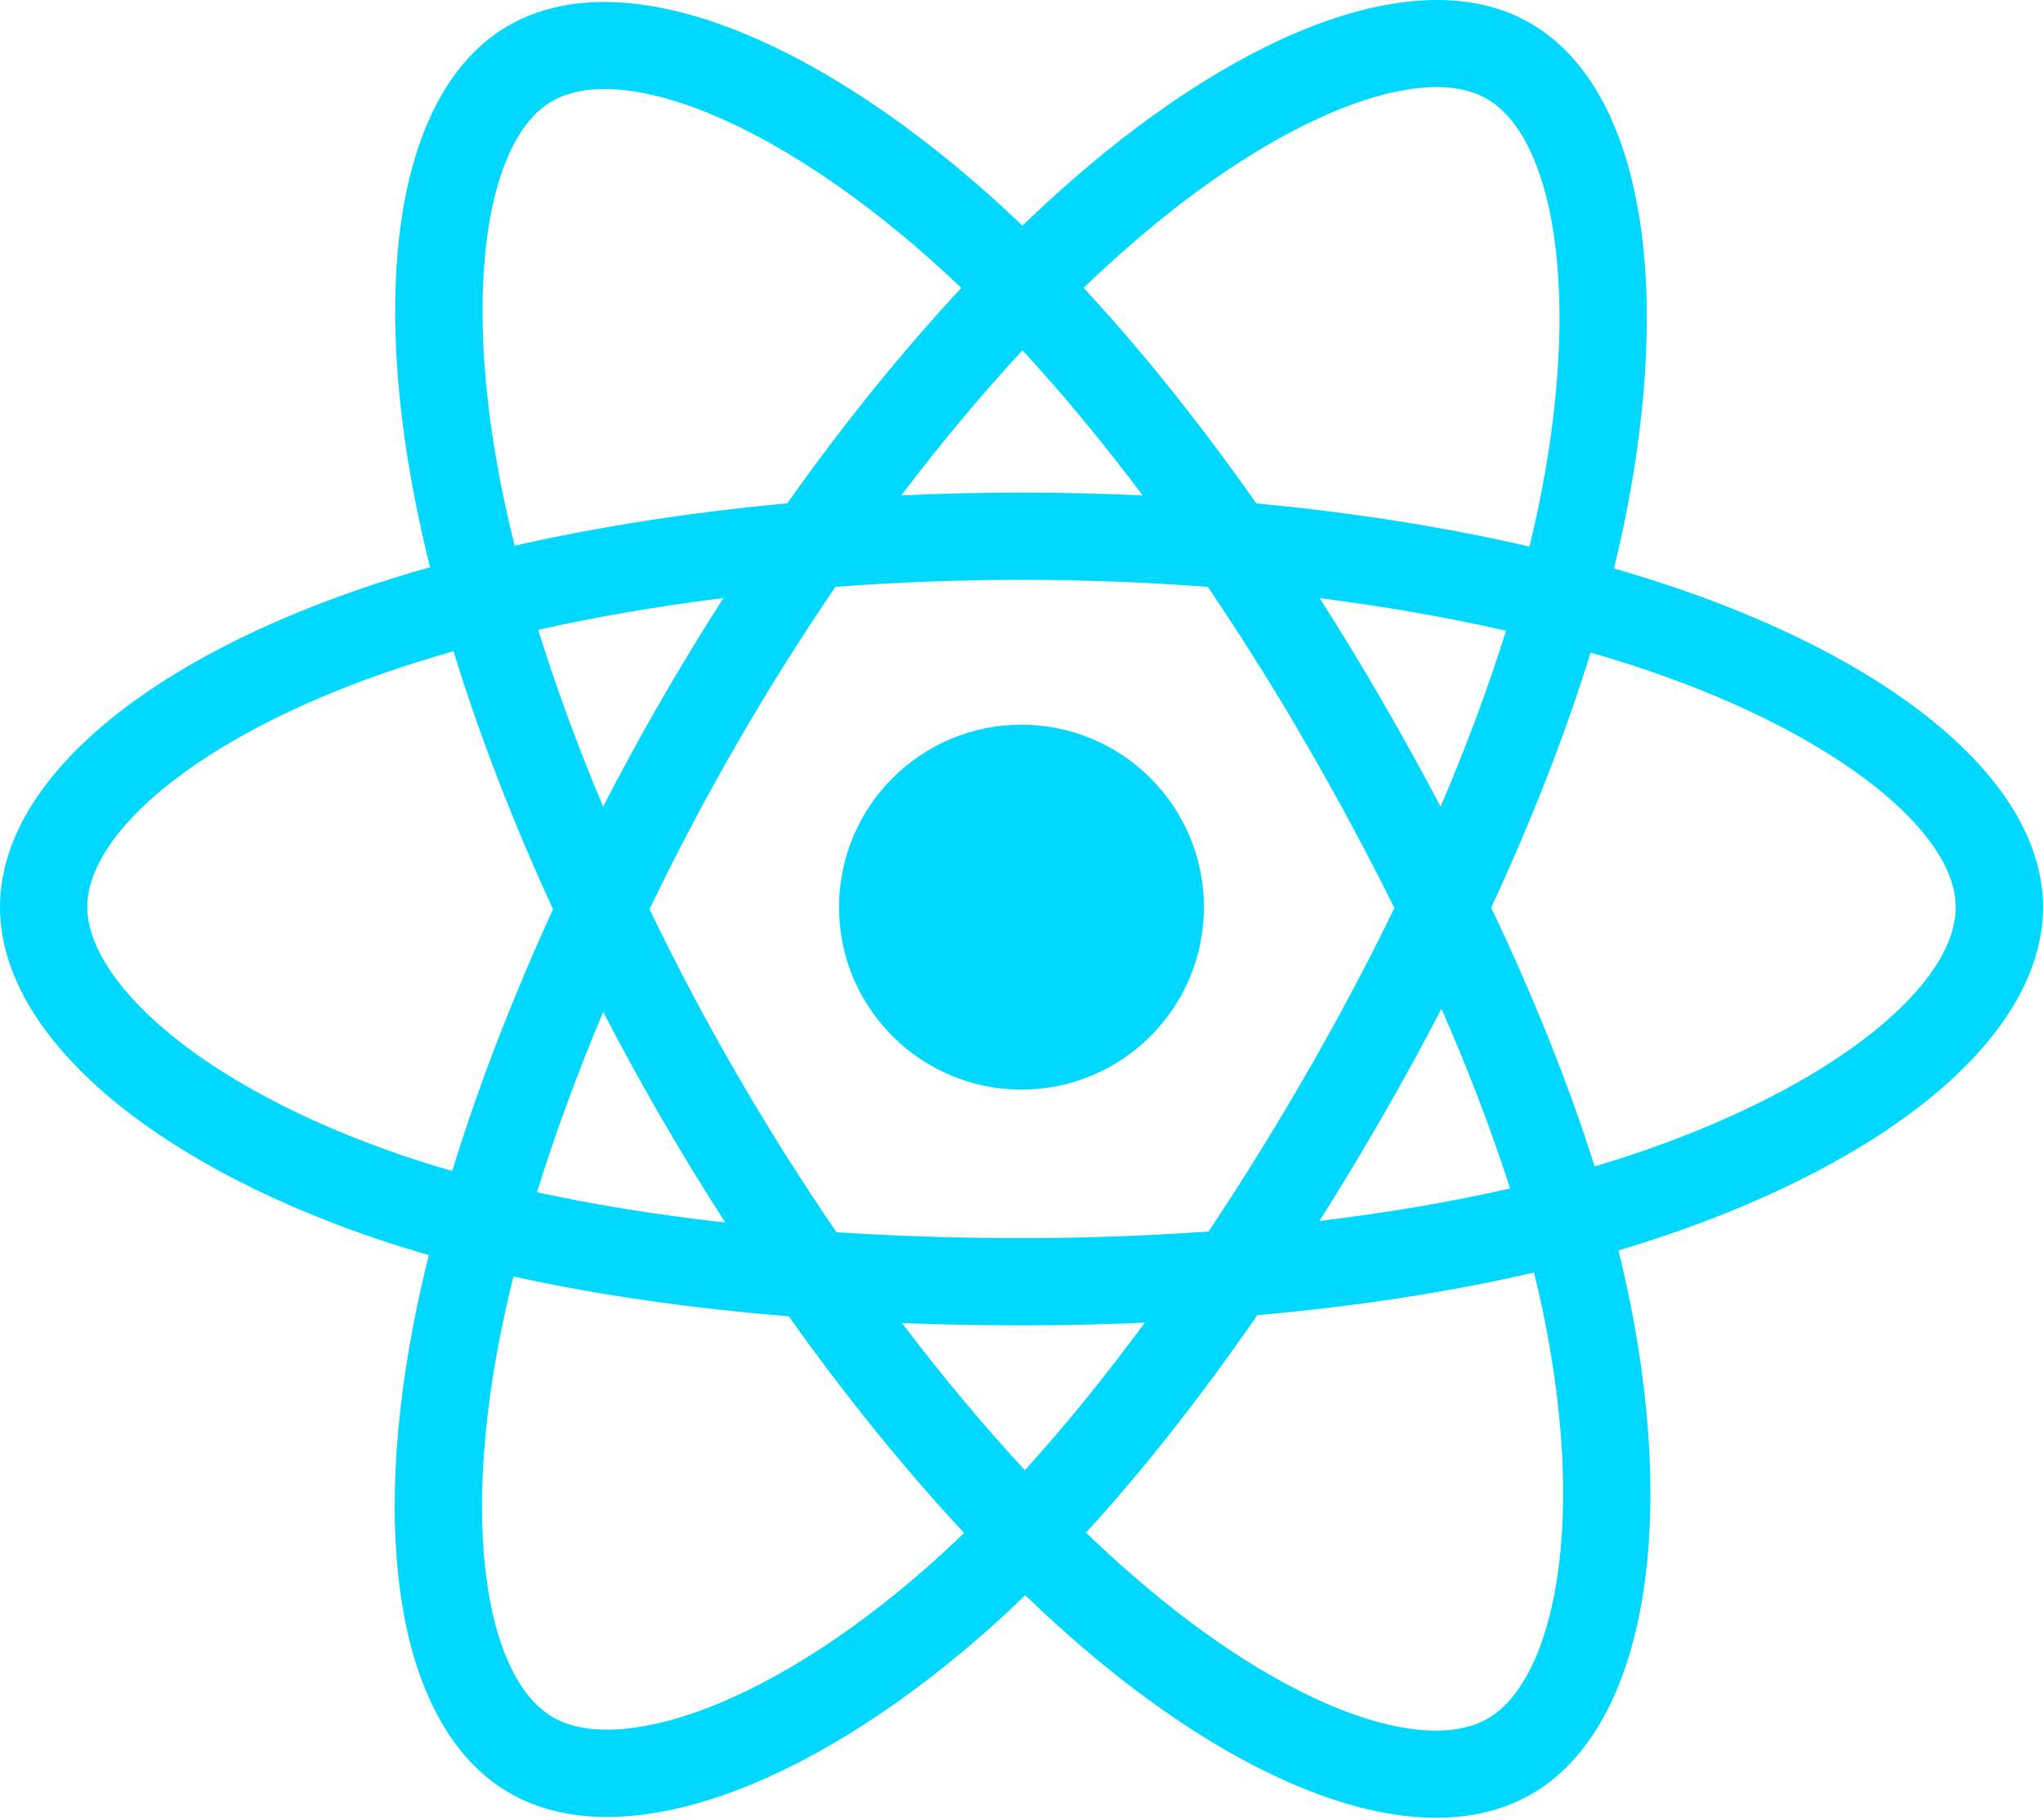
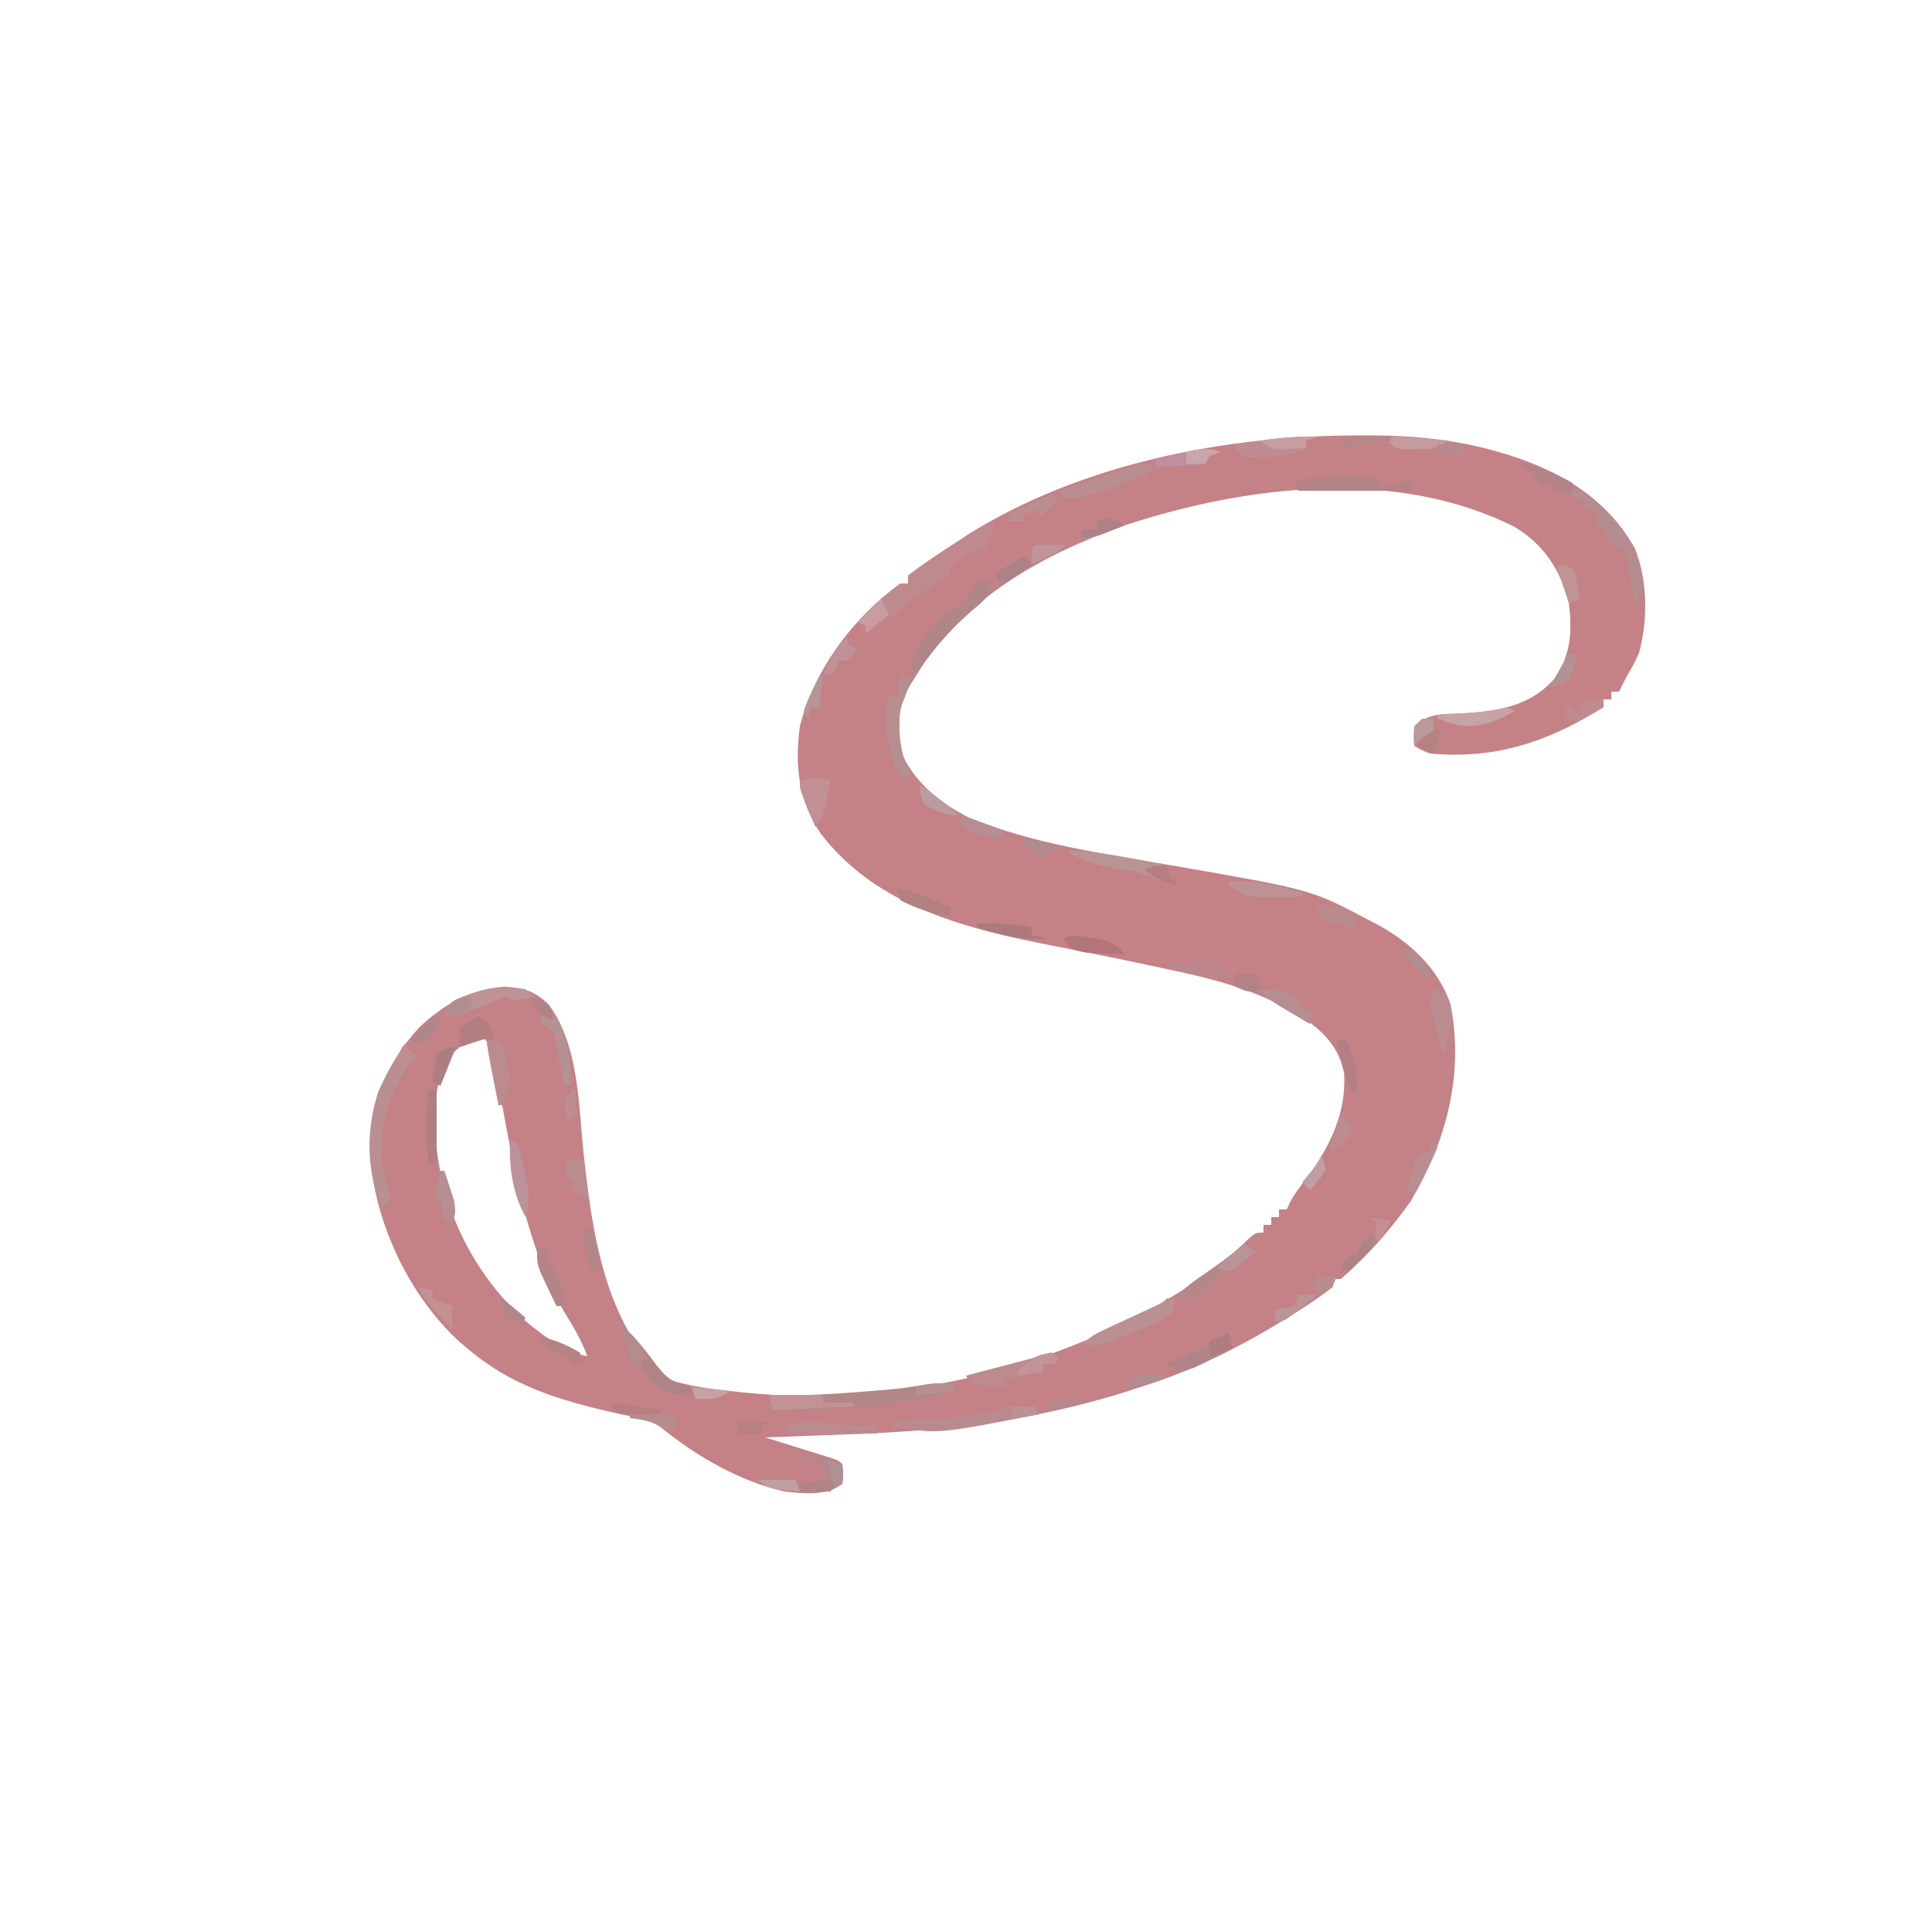
- <svg xmlns="http://www.w3.org/2000/svg" aria-hidden="true" role="img" class="iconify iconify--logos" width="35.93" height="32" preserveAspectRatio="xMidYMid meet" viewBox="0 0 256 228">
-   <path fill="#00D8FF" d="M210.483 73.824a171.49 171.49 0 0 0-8.24-2.597c.465-1.9.893-3.777 1.273-5.621c6.238-30.281 2.16-54.676-11.769-62.708c-13.355-7.7-35.196.329-57.254 19.526a171.23 171.23 0 0 0-6.375 5.848a155.866 155.866 0 0 0-4.241-3.917C100.759 3.829 77.587-4.822 63.673 3.233C50.33 10.957 46.379 33.89 51.995 62.588a170.974 170.974 0 0 0 1.892 8.48c-3.28.932-6.445 1.924-9.474 2.98C17.309 83.498 0 98.307 0 113.668c0 15.865 18.582 31.778 46.812 41.427a145.52 145.52 0 0 0 6.921 2.165a167.467 167.467 0 0 0-2.01 9.138c-5.354 28.2-1.173 50.591 12.134 58.266c13.744 7.926 36.812-.22 59.273-19.855a145.567 145.567 0 0 0 5.342-4.923a168.064 168.064 0 0 0 6.92 6.314c21.758 18.722 43.246 26.282 56.54 18.586c13.731-7.949 18.194-32.003 12.4-61.268a145.016 145.016 0 0 0-1.535-6.842c1.62-.48 3.21-.974 4.76-1.488c29.348-9.723 48.443-25.443 48.443-41.52c0-15.417-17.868-30.326-45.517-39.844Zm-6.365 70.984c-1.4.463-2.836.91-4.3 1.345c-3.24-10.257-7.612-21.163-12.963-32.432c5.106-11 9.31-21.767 12.459-31.957c2.619.758 5.16 1.557 7.61 2.4c23.69 8.156 38.14 20.213 38.14 29.504c0 9.896-15.606 22.743-40.946 31.14Zm-10.514 20.834c2.562 12.94 2.927 24.64 1.23 33.787c-1.524 8.219-4.59 13.698-8.382 15.893c-8.067 4.67-25.32-1.4-43.927-17.412a156.726 156.726 0 0 1-6.437-5.87c7.214-7.889 14.423-17.06 21.459-27.246c12.376-1.098 24.068-2.894 34.671-5.345a134.17 134.17 0 0 1 1.386 6.193ZM87.276 214.515c-7.882 2.783-14.16 2.863-17.955.675c-8.075-4.657-11.432-22.636-6.853-46.752a156.923 156.923 0 0 1 1.869-8.499c10.486 2.32 22.093 3.988 34.498 4.994c7.084 9.967 14.501 19.128 21.976 27.15a134.668 134.668 0 0 1-4.877 4.492c-9.933 8.682-19.886 14.842-28.658 17.94ZM50.35 144.747c-12.483-4.267-22.792-9.812-29.858-15.863c-6.35-5.437-9.555-10.836-9.555-15.216c0-9.322 13.897-21.212 37.076-29.293c2.813-.98 5.757-1.905 8.812-2.773c3.204 10.42 7.406 21.315 12.477 32.332c-5.137 11.18-9.399 22.249-12.634 32.792a134.718 134.718 0 0 1-6.318-1.979Zm12.378-84.26c-4.811-24.587-1.616-43.134 6.425-47.789c8.564-4.958 27.502 2.111 47.463 19.835a144.318 144.318 0 0 1 3.841 3.545c-7.438 7.987-14.787 17.08-21.808 26.988c-12.04 1.116-23.565 2.908-34.161 5.309a160.342 160.342 0 0 1-1.76-7.887Zm110.427 27.268a347.8 347.8 0 0 0-7.785-12.803c8.168 1.033 15.994 2.404 23.343 4.08c-2.206 7.072-4.956 14.465-8.193 22.045a381.151 381.151 0 0 0-7.365-13.322Zm-45.032-43.861c5.044 5.465 10.096 11.566 15.065 18.186a322.04 322.04 0 0 0-30.257-.006c4.974-6.559 10.069-12.652 15.192-18.18ZM82.802 87.83a323.167 323.167 0 0 0-7.227 13.238c-3.184-7.553-5.909-14.98-8.134-22.152c7.304-1.634 15.093-2.97 23.209-3.984a321.524 321.524 0 0 0-7.848 12.897Zm8.081 65.352c-8.385-.936-16.291-2.203-23.593-3.793c2.26-7.3 5.045-14.885 8.298-22.6a321.187 321.187 0 0 0 7.257 13.246c2.594 4.48 5.28 8.868 8.038 13.147Zm37.542 31.03c-5.184-5.592-10.354-11.779-15.403-18.433c4.902.192 9.899.29 14.978.29c5.218 0 10.376-.117 15.453-.343c-4.985 6.774-10.018 12.97-15.028 18.486Zm52.198-57.817c3.422 7.8 6.306 15.345 8.596 22.52c-7.422 1.694-15.436 3.058-23.88 4.071a382.417 382.417 0 0 0 7.859-13.026a347.403 347.403 0 0 0 7.425-13.565Zm-16.898 8.101a358.557 358.557 0 0 1-12.281 19.815a329.4 329.4 0 0 1-23.444.823c-7.967 0-15.716-.248-23.178-.732a310.202 310.202 0 0 1-12.513-19.846h.001a307.41 307.41 0 0 1-10.923-20.627a310.278 310.278 0 0 1 10.89-20.637l-.001.001a307.318 307.318 0 0 1 12.413-19.761c7.613-.576 15.42-.876 23.31-.876H128c7.926 0 15.743.303 23.354.883a329.357 329.357 0 0 1 12.335 19.695a358.489 358.489 0 0 1 11.036 20.54a329.472 329.472 0 0 1-11 20.722Zm22.56-122.124c8.572 4.944 11.906 24.881 6.52 51.026c-.344 1.668-.73 3.367-1.15 5.09c-10.622-2.452-22.155-4.275-34.23-5.408c-7.034-10.017-14.323-19.124-21.64-27.008a160.789 160.789 0 0 1 5.888-5.4c18.9-16.447 36.564-22.941 44.612-18.3ZM128 90.808c12.625 0 22.86 10.235 22.86 22.86s-10.235 22.86-22.86 22.86s-22.86-10.235-22.86-22.86s10.235-22.86 22.86-22.86Z" />
+ <svg xmlns="http://www.w3.org/2000/svg" version="1.1" width="500" height="500">
+   <path d="M0 0 C1.907 -0.008 1.907 -0.008 3.852 -0.017 C15.256 0.07 26.552 1.177 37.5 4.5 C38.209 4.715 38.918 4.93 39.649 5.152 C53.107 9.441 65.089 16.612 72.062 29.312 C75.342 37.505 75.458 47.851 73.098 56.328 C72.168 58.447 71.154 60.349 69.938 62.312 C69.262 63.641 68.592 64.973 67.938 66.312 C67.278 66.312 66.618 66.312 65.938 66.312 C65.938 66.972 65.938 67.632 65.938 68.312 C65.278 68.312 64.618 68.312 63.938 68.312 C63.938 68.972 63.938 69.632 63.938 70.312 C49.589 79.297 36.035 83.9 18.938 82.312 C16.445 81.289 16.445 81.289 14.938 80.312 C14.812 77.938 14.812 77.938 14.938 75.312 C18.524 71.726 22.67 72.165 27.562 71.938 C36.644 71.314 44.538 70.169 50.938 63.312 C55.496 57.187 55.876 50.735 54.938 43.312 C52.791 34.833 48.479 28.207 40.938 23.688 C10.261 8.247 -28.273 12.861 -59.9 23.244 C-81.427 30.864 -101.978 42.288 -114.062 62.312 C-114.479 62.961 -114.895 63.609 -115.324 64.277 C-118.518 69.757 -119.094 75.07 -118.062 81.312 C-114.999 89.387 -107.789 95.186 -100.25 98.938 C-83.462 105.814 -65.074 108.288 -47.312 111.365 C-11.623 117.579 -11.623 117.579 2.938 125.312 C3.797 125.752 4.657 126.192 5.543 126.645 C13.946 131.259 21.086 137.895 24.312 147.129 C27.884 165.319 23.316 182.59 13.938 198.312 C8.795 205.552 2.694 212.527 -4.062 218.312 C-4.723 218.312 -5.383 218.312 -6.062 218.312 C-6.062 218.972 -6.062 219.632 -6.062 220.312 C-8.09 221.904 -10.101 223.336 -12.25 224.75 C-12.911 225.186 -13.571 225.622 -14.252 226.071 C-27.33 234.505 -41.165 241.737 -56.062 246.312 C-57.112 246.655 -58.161 246.998 -59.242 247.352 C-83.043 254.975 -106.54 257.632 -131.438 258.5 C-133.553 258.582 -135.669 258.664 -137.785 258.748 C-142.877 258.947 -147.97 259.134 -153.062 259.312 C-152.207 259.577 -152.207 259.577 -151.334 259.847 C-148.763 260.645 -146.194 261.447 -143.625 262.25 C-142.727 262.528 -141.829 262.806 -140.904 263.092 C-140.05 263.359 -139.196 263.627 -138.316 263.902 C-137.526 264.148 -136.735 264.395 -135.92 264.648 C-134.062 265.312 -134.062 265.312 -133.062 266.312 C-132.812 268.75 -132.812 268.75 -133.062 271.312 C-137.832 274.492 -142.483 273.903 -148.062 273.312 C-159.702 270.631 -170.749 264.246 -179.999 256.742 C-182.226 255.199 -183.846 254.679 -186.484 254.137 C-187.337 253.952 -188.19 253.767 -189.069 253.577 C-189.974 253.387 -190.88 253.196 -191.812 253 C-206.074 249.772 -218.746 246.033 -230.062 236.312 C-230.766 235.72 -231.47 235.127 -232.195 234.516 C-245.198 222.584 -253.991 203.904 -255.277 186.387 C-255.691 173.356 -251.227 162.674 -242.438 153.062 C-236.207 147.224 -228.836 143.041 -220.188 142.688 C-215.415 143.017 -212.535 143.84 -209.062 147.312 C-201.146 157.905 -201.356 173.485 -199.994 186.116 C-197.869 205.613 -194.557 230.968 -178.062 244.312 C-172.403 246.143 -166.715 246.846 -160.812 247.438 C-160.043 247.524 -159.273 247.61 -158.48 247.699 C-116.335 252.073 -68.987 239.891 -35.062 214.312 C-32.533 212.175 -30.083 210.008 -27.699 207.711 C-26.062 206.312 -26.062 206.312 -24.062 206.312 C-24.062 205.653 -24.062 204.993 -24.062 204.312 C-23.402 204.312 -22.742 204.312 -22.062 204.312 C-22.062 203.653 -22.062 202.993 -22.062 202.312 C-21.402 202.312 -20.742 202.312 -20.062 202.312 C-20.062 201.653 -20.062 200.993 -20.062 200.312 C-19.402 200.312 -18.742 200.312 -18.062 200.312 C-17.791 199.727 -17.519 199.142 -17.238 198.539 C-16.083 196.351 -14.8 194.61 -13.25 192.688 C-7.167 184.641 -2.503 175.406 -3.219 165.051 C-4.476 158.706 -8.097 154.676 -13.227 151.117 C-14.369 150.48 -15.511 149.844 -16.688 149.188 C-17.814 148.546 -18.941 147.904 -20.102 147.242 C-29.638 142.375 -39.773 140.063 -50.188 137.875 C-51.602 137.571 -53.017 137.267 -54.432 136.961 C-62.079 135.321 -69.74 133.776 -77.42 132.295 C-100.122 127.906 -123.954 122.311 -138.688 103 C-144.483 94.408 -145.36 85.429 -144.062 75.312 C-140.345 60.631 -130.284 47.154 -118.062 38.312 C-117.403 38.312 -116.743 38.312 -116.062 38.312 C-116.062 37.653 -116.062 36.992 -116.062 36.312 C-114.177 34.819 -112.306 33.463 -110.312 32.125 C-109.421 31.523 -109.421 31.523 -108.512 30.908 C-106.703 29.698 -104.885 28.503 -103.062 27.312 C-102.128 26.696 -101.193 26.08 -100.23 25.445 C-70.931 7.254 -34.022 0.076 0 0 Z M-233.375 159.438 C-238.865 165.538 -238.53 173.688 -238.344 181.48 C-236.982 200.037 -228.644 216.82 -214.938 229.312 C-210.142 233.215 -205.201 237.036 -199.062 238.312 C-200.517 234.296 -202.493 230.931 -204.75 227.312 C-214.673 210.241 -217.817 190.898 -221.398 171.735 C-221.561 170.873 -221.724 170.012 -221.892 169.124 C-222.199 167.489 -222.501 165.852 -222.795 164.215 C-223.459 160.678 -224.04 158.346 -226.062 155.312 C-229.308 155.312 -231.035 157.332 -233.375 159.438 Z " fill="#C48186" transform="translate(351.0625,112.6875)" />
+   <path d="M0 0 C0 3.151 -0.279 4.418 -2 7 C-3.325 7.365 -4.66 7.694 -6 8 C-8.753 9.852 -8.753 9.852 -11 12 C-11 12.66 -11 13.32 -11 14 C-13.047 15.367 -13.047 15.367 -15.75 16.875 C-19.4 18.913 -22.107 20.99 -25 24 C-26.641 25.041 -28.307 26.045 -30 27 C-30.99 27.66 -31.98 28.32 -33 29 C-33 28.34 -33 27.68 -33 27 C-33.66 26.67 -34.32 26.34 -35 26 C-33.214 24.327 -31.421 22.662 -29.625 21 C-29.117 20.523 -28.609 20.046 -28.086 19.555 C-24.227 16 -24.227 16 -22 16 C-22 15.34 -22 14.68 -22 14 C-20.052 12.467 -18.116 11.067 -16.062 9.688 C-15.475 9.287 -14.888 8.886 -14.282 8.473 C-9.673 5.364 -4.947 2.544 0 0 Z " fill="#BF898E" transform="translate(257,135)" />
+   <path d="M0 0 C0 0.66 0 1.32 0 2 C-8.587 4.464 -16.846 5.644 -25.75 6.188 C-26.917 6.269 -28.083 6.351 -29.285 6.436 C-35.203 6.834 -41.069 7.095 -47 7 C-47.33 5.68 -47.66 4.36 -48 3 C-47.34 3.023 -46.68 3.046 -46 3.07 C-38.115 3.214 -30.355 2.718 -22.5 2.062 C-21.449 1.976 -20.399 1.889 -19.316 1.799 C-13.819 1.341 -13.819 1.341 -8.377 0.47 C-5.548 -0.089 -2.876 -0.067 0 0 Z " fill="#B28788" transform="translate(247,358)" />
+   <path d="M0 0 C0.33 0.66 0.66 1.32 1 2 C1.66 2.33 2.32 2.66 3 3 C2.277 3.874 2.277 3.874 1.539 4.766 C-4.852 13.061 -6.804 21.552 -6 32 C-5.645 33.422 -5.269 34.838 -4.875 36.25 C-4.586 37.487 -4.298 38.725 -4 40 C-4.66 40.99 -5.32 41.98 -6 43 C-10.205 33.47 -10.374 22.311 -7.066 12.469 C-5.157 8.047 -2.641 4.017 0 0 Z M3 1 C5 2 5 2 5 2 Z " fill="#BA8F92" transform="translate(105,270)" />
+   <path d="M0 0 C-0.504 4.091 -2.467 5.564 -5.562 8.125 C-10.091 12.043 -13.778 16.182 -17.406 20.934 C-19 23 -19 23 -21 25 C-21.404 20.579 -20.374 18.447 -17.812 14.875 C-17.221 14.027 -16.629 13.179 -16.02 12.305 C-13.868 9.849 -11.804 8.627 -9 7 C-7.344 5.218 -5.908 3.356 -4.43 1.426 C-3 0 -3 0 0 0 Z " fill="#B18688" transform="translate(257,150)" />
+   <path d="M0 0 C8.388 4.194 13.448 10.901 17.188 19.289 C18.108 22.362 18.286 24.809 18 28 C17.34 28.66 16.68 29.32 16 30 C15.801 28.861 15.801 28.861 15.598 27.699 C15.333 26.208 15.333 26.208 15.062 24.688 C14.888 23.701 14.714 22.715 14.535 21.699 C14.043 18.918 14.043 18.918 13 16 C12.34 16 11.68 16 11 16 C9.711 14.32 9.711 14.32 8.375 12.125 C7.929 11.406 7.483 10.686 7.023 9.945 C6 8 6 8 6 6 C5.01 6 4.02 6 3 6 C3 5.34 3 4.68 3 4 C1.68 3.34 0.36 2.68 -1 2 C-0.67 1.34 -0.34 0.68 0 0 Z " fill="#B58D91" transform="translate(407,126)" />
+   <path d="M0 0 C0.495 0.99 0.495 0.99 1 2 C-25.87 7.229 -25.87 7.229 -37 5 C-37 4.67 -37 4.34 -37 4 C-33.052 3.313 -29.443 2.979 -25.438 3.125 C-19.843 3.211 -14.709 1.979 -9.297 0.656 C-6.1 0.02 -3.249 -0.118 0 0 Z " fill="#BA8B8E" transform="translate(268,364)" />
+   <path d="M0 0 C0.66 0.33 1.32 0.66 2 1 C1.67 1.66 1.34 2.32 1 3 C0.01 3 -0.98 3 -2 3 C-2 3.66 -2 4.32 -2 5 C-5.3 5.66 -8.6 6.32 -12 7 C-12 7.66 -12 8.32 -12 9 C-13.48 8.886 -14.959 8.759 -16.438 8.625 C-17.261 8.555 -18.085 8.486 -18.934 8.414 C-19.616 8.277 -20.297 8.141 -21 8 C-21.33 7.34 -21.66 6.68 -22 6 C-21.44 5.854 -20.88 5.708 -20.303 5.557 C-17.765 4.893 -15.226 4.228 -12.688 3.562 C-11.806 3.332 -10.925 3.102 -10.018 2.865 C-9.17 2.643 -8.322 2.421 -7.449 2.191 C-6.279 1.885 -6.279 1.885 -5.085 1.573 C-3.374 1.103 -1.683 0.561 0 0 Z " fill="#BC8B8E" transform="translate(272,350)" />
+   <path d="M0 0 C0.99 0 1.98 0 3 0 C1.125 5.75 1.125 5.75 0 8 C-0.582 14.748 -0.197 20.006 3 26 C2.01 26 1.02 26 0 26 C-3.727 18.626 -4.422 13.127 -3 5 C-2.34 5 -1.68 5 -1 5 C-0.67 3.35 -0.34 1.7 0 0 Z " fill="#B78E90" transform="translate(233,175)" />
+   <path d="M0 0 C8.496 0.58 16.689 2.238 25 4 C25.33 4.99 25.66 5.98 26 7 C26.66 7.66 27.32 8.32 28 9 C25.525 8.588 23.409 8.222 21.191 7.02 C18.52 5.777 16.104 5.456 13.188 5.062 C8.31 4.316 4.4 3.2 0 1 C0 0.67 0 0.34 0 0 Z " fill="#B89493" transform="translate(277,220)" />
+   <path d="M0 0 C0.66 0 1.32 0 2 0 C1.812 1.812 1.812 1.812 1 4 C-2.126 6.257 -5.402 7.661 -9 9 C-9.633 9.26 -10.266 9.521 -10.918 9.789 C-14.745 11.326 -17.798 12.394 -22 12 C-19.92 9.92 -18.332 9.096 -15.684 7.871 C-14.837 7.476 -13.991 7.081 -13.119 6.674 C-11.792 6.062 -11.792 6.062 -10.438 5.438 C-8.685 4.626 -6.934 3.812 -5.184 2.996 C-4.406 2.637 -3.628 2.278 -2.826 1.908 C-1.029 1.135 -1.029 1.135 0 0 Z " fill="#BA9092" transform="translate(302,336)" />
+   <path d="M0 0 C3.221 3.026 5.838 6.106 8.438 9.688 C11.242 13.39 13.257 15.19 18 16 C18 16.66 18 17.32 18 18 C13.728 18.366 11.454 17.521 8 15 C7.34 14.01 6.68 13.02 6 12 C5.01 11.67 4.02 11.34 3 11 C2.051 9.004 2.051 9.004 1.312 6.562 C1.061 5.759 0.81 4.956 0.551 4.129 C0 2 0 2 0 0 Z " fill="#B08486" transform="translate(161,343)" />
+   <path d="M0 0 C0.66 0.66 1.32 1.32 2 2 C-2.75 3.125 -2.75 3.125 -5 2 C-7.173 2.738 -9.316 3.565 -11.438 4.438 C-17.687 7 -17.687 7 -21 7 C-20 4 -20 4 -18.32 2.832 C-12.273 0.024 -6.658 -0.979 0 0 Z " fill="#BD9395" transform="translate(136,256)" />
+   <path d="M0 0 C0 0.66 0 1.32 0 2 C-2.35 2.989 -4.705 3.966 -7.062 4.938 C-7.719 5.215 -8.376 5.493 -9.053 5.779 C-13.344 7.534 -17.319 8.725 -22 9 C-22.66 8.34 -23.32 7.68 -24 7 C-20.565 5.826 -17.127 4.662 -13.688 3.5 C-12.711 3.166 -11.735 2.832 -10.729 2.488 C-9.791 2.172 -8.853 1.857 -7.887 1.531 C-6.591 1.091 -6.591 1.091 -5.268 0.643 C-3 0 -3 0 0 0 Z " fill="#B98E91" transform="translate(298,120)" />
+   <path d="M0 0 C0 0.66 0 1.32 0 2 C4.646 1.515 4.646 1.515 9 0 C8.67 0.99 8.34 1.98 8 3 C-1.57 3 -11.14 3 -21 3 C-21.33 2.34 -21.66 1.68 -22 1 C-19.038 -0.481 -15.942 -0.414 -12.688 -0.625 C-11.371 -0.72 -10.055 -0.816 -8.699 -0.914 C-5.545 -0.987 -3.033 -0.786 0 0 Z " fill="#B48386" transform="translate(357,124)" />
+   <path d="M0 0 C0.99 0.66 1.98 1.32 3 2 C1.879 2.839 0.753 3.671 -0.375 4.5 C-1.315 5.196 -1.315 5.196 -2.273 5.906 C-4 7 -4 7 -6 7 C-6.227 7.598 -6.454 8.196 -6.688 8.812 C-8.393 11.655 -10.01 12.609 -13 14 C-15.812 14.188 -15.812 14.188 -18 14 C-15.615 11.436 -13.013 9.533 -10.125 7.562 C-6.64 5.158 -3.255 2.713 0 0 Z " fill="#B5878B" transform="translate(322,322)" />
+   <path d="M0 0 C1.48 0.308 2.959 0.622 4.438 0.938 C5.261 1.112 6.085 1.286 6.934 1.465 C9 2 9 2 10 3 C10.25 5.438 10.25 5.438 10 8 C6.911 10.059 6.291 10.239 2.812 10.125 C0.925 10.063 0.925 10.063 -1 10 C-1 9.34 -1 8.68 -1 8 C1.31 8 3.62 8 6 8 C5.375 5.476 5.375 5.476 4 3 C1.452 2.106 1.452 2.106 -1 2 C-0.67 1.34 -0.34 0.68 0 0 Z " fill="#B6868B" transform="translate(208,376)" />
+   <path d="M0 0 C-0.99 0.33 -1.98 0.66 -3 1 C-3 1.66 -3 2.32 -3 3 C-6.848 4.785 -9.955 5.297 -14.188 5.312 C-15.233 5.329 -16.278 5.346 -17.355 5.363 C-18.228 5.243 -19.101 5.124 -20 5 C-20.66 4.01 -21.32 3.02 -22 2 C-19.459 1.662 -16.917 1.329 -14.375 1 C-13.662 0.905 -12.949 0.809 -12.215 0.711 C-8.112 0.184 -4.148 -0.105 0 0 Z " fill="#BE8C93" transform="translate(341,113)" />
+   <path d="M0 0 C3.942 0.701 7.819 0.578 11.812 0.5 C11.812 1.16 11.812 1.82 11.812 2.5 C8.188 2.558 4.563 2.594 0.938 2.625 C-0.095 2.642 -1.128 2.659 -2.191 2.676 C-3.178 2.682 -4.164 2.689 -5.18 2.695 C-6.546 2.711 -6.546 2.711 -7.941 2.727 C-10.188 2.5 -10.188 2.5 -12.188 0.5 C-4.181 -0.956 -4.181 -0.956 0 0 Z " fill="#BB8C8F" transform="translate(215.1875,368.5)" />
+   <path d="M0 0 C-0.284 1.439 -0.577 2.876 -0.875 4.312 C-1.037 5.113 -1.2 5.914 -1.367 6.738 C-2 9 -2 9 -4 12 C-4.671 10.377 -5.337 8.751 -6 7.125 C-6.371 6.22 -6.742 5.315 -7.125 4.383 C-8 2 -8 2 -8 0 C-4.713 -0.8 -3.29 -1.097 0 0 Z " fill="#C09093" transform="translate(215,202)" />
+   <path d="M0 0 C0.33 1.32 0.66 2.64 1 4 C-1.074 5.061 -3.159 6.098 -5.25 7.125 C-6.41 7.705 -7.57 8.285 -8.766 8.883 C-12 10 -12 10 -14.422 9.18 C-14.943 8.79 -15.463 8.401 -16 8 C-15.252 7.662 -14.505 7.325 -13.734 6.977 C-12.75 6.531 -11.765 6.085 -10.75 5.625 C-9.775 5.184 -8.801 4.743 -7.797 4.289 C-3.619 2.578 -3.619 2.578 0 0 Z " fill="#B18487" transform="translate(318,345)" />
+   <path d="M0 0 C1.32 0 2.64 0 4 0 C7.039 5.946 7.652 11.369 8 18 C7.34 18 6.68 18 6 18 C5.818 17.013 5.636 16.025 5.449 15.008 C5.198 13.726 4.946 12.445 4.688 11.125 C4.444 9.849 4.2 8.573 3.949 7.258 C3.302 3.737 3.302 3.737 0 2 C0 1.34 0 0.68 0 0 Z " fill="#B49192" transform="translate(140,263)" />
+   <path d="M0 0 C0.99 0.33 1.98 0.66 3 1 C4.659 4.734 5.371 7.135 4 11 C3.659 12.665 3.324 14.332 3 16 C2.67 16 2.34 16 2 16 C1.867 15.397 1.734 14.793 1.598 14.172 C1.421 13.373 1.244 12.573 1.062 11.75 C0.888 10.961 0.714 10.172 0.535 9.359 C0.195 7.858 -0.189 6.366 -0.629 4.891 C-1 3 -1 3 0 0 Z " fill="#BB8D91" transform="translate(371,256)" />
+   <path d="M0 0 C0.99 0.33 1.98 0.66 3 1 C3.393 2.725 3.763 4.455 4.125 6.188 C4.334 7.15 4.543 8.113 4.758 9.105 C5.029 12.346 4.424 14.115 3 17 C2.67 17 2.34 17 2 17 C1.472 14.355 0.953 11.71 0.438 9.062 C0.21 7.93 0.21 7.93 -0.021 6.775 C-0.391 4.858 -0.7 2.929 -1 1 C-0.67 0.67 -0.34 0.34 0 0 Z " fill="#BB8B8F" transform="translate(127,269)" />
+   <path d="M0 0 C0.99 0.495 0.99 0.495 2 1 C2.887 3.984 2.887 3.984 3.688 7.75 C3.959 8.982 4.231 10.215 4.512 11.484 C4.965 14.749 4.892 16.865 4 20 C0.613 13.695 -0.301 7.081 0 0 Z " fill="#BC929A" transform="translate(132,295)" />
+   <path d="M0 0 C0.66 0 1.32 0 2 0 C2 6.27 2 12.54 2 19 C1.34 19 0.68 19 0 19 C-0.893 12.418 -0.955 6.578 0 0 Z " fill="#AF8081" transform="translate(111,282)" />
+   <path d="M0 0 C2.104 -0.081 4.208 -0.139 6.312 -0.188 C7.484 -0.222 8.656 -0.257 9.863 -0.293 C13 0 13 0 14.918 1.449 C16 3 16 3 16 4 C10.07 4.379 5.528 3.106 0 1 C0 0.67 0 0.34 0 0 Z " fill="#BB878D" transform="translate(302,249)" />
+   <path d="M0 0 C6.675 -0.455 12.594 1.233 19 3 C19 3.33 19 3.66 19 4 C5.182 4.554 5.182 4.554 0 1 C0 0.67 0 0.34 0 0 Z " fill="#BC9295" transform="translate(318,228)" />
+   <path d="M0 0 C4.62 0 9.24 0 14 0 C14 0.66 14 1.32 14 2 C16.64 2 19.28 2 22 2 C22 2.33 22 2.66 22 3 C11.605 3.495 11.605 3.495 1 4 C0.67 2.68 0.34 1.36 0 0 Z " fill="#C29296" transform="translate(199,361)" />
+   <path d="M0 0 C0.66 0 1.32 0 2 0 C2.84 1.935 3.672 3.873 4.5 5.812 C5.196 7.431 5.196 7.431 5.906 9.082 C7 12 7 12 7 15 C6.34 15 5.68 15 5 15 C4.157 13.254 3.326 11.503 2.5 9.75 C2.036 8.775 1.572 7.801 1.094 6.797 C0 4 0 4 0 0 Z " fill="#B48487" transform="translate(139,323)" />
+   <path d="M0 0 C4.219 -0.196 7.17 0.198 11 2 C11 2.66 11 3.32 11 4 C12.32 4.66 13.64 5.32 15 6 C14.67 6.99 14.34 7.98 14 9 C12.415 8.065 10.832 7.127 9.25 6.188 C8.368 5.665 7.487 5.143 6.578 4.605 C4.28 3.175 2.135 1.661 0 0 Z " fill="#B68D90" transform="translate(325,256)" />
+   <path d="M0 0 C1.452 0.24 1.452 0.24 2.934 0.484 C5.687 1.286 6.783 2.054 8.562 4.25 C6.458 4.163 4.353 4.055 2.25 3.938 C0.492 3.85 0.492 3.85 -1.301 3.762 C-4.536 3.234 -5.524 2.826 -7.438 0.25 C-4.681 -1.128 -3.013 -0.528 0 0 Z " fill="#B1757A" transform="translate(282.4375,242.75)" />
+   <path d="M0 0 C-0.99 0.33 -1.98 0.66 -3 1 C-3.33 1.66 -3.66 2.32 -4 3 C-6.941 3.414 -6.941 3.414 -10.562 3.625 C-11.76 3.7 -12.958 3.775 -14.191 3.852 C-15.582 3.925 -15.582 3.925 -17 4 C-17 3.34 -17 2.68 -17 2 C-14.92 1.468 -12.835 0.95 -10.75 0.438 C-9.59 0.147 -8.43 -0.143 -7.234 -0.441 C-4.279 -0.952 -2.756 -1.03 0 0 Z " fill="#BF8E9F" transform="translate(316,117)" />
+   <path d="M0 0 C5.07 0.654 9.42 2.855 14 5 C14 5.66 14 6.32 14 7 C9.143 6.408 5.332 5.208 1 3 C0.67 2.01 0.34 1.02 0 0 Z " fill="#B18080" transform="translate(232,230)" />
+   <path d="M0 0 C4.86 0.607 8.741 2.728 13 5 C13 5.99 13 6.98 13 8 C11.35 7.67 9.7 7.34 8 7 C8 6.34 8 5.68 8 5 C7.01 5.33 6.02 5.66 5 6 C4.34 5.34 3.68 4.68 3 4 C3.33 3.67 3.66 3.34 4 3 C2.68 2.34 1.36 1.68 0 1 C0 0.67 0 0.34 0 0 Z " fill="#B28488" transform="translate(394,120)" />
+   <path d="M0 0 C1.32 0 2.64 0 4 0 C4.33 3.3 4.66 6.6 5 10 C3.68 9.34 2.36 8.68 1 8 C1 7.01 1 6.02 1 5 C0.34 5 -0.32 5 -1 5 C-0.67 3.35 -0.34 1.7 0 0 Z " fill="#BA8D8E" transform="translate(147,300)" />
+   <path d="M0 0 C4.833 -0.083 9.237 0.047 14 1 C14 1.66 14 2.32 14 3 C15.32 3.33 16.64 3.66 18 4 C11.427 4.365 6.205 3.136 0 1 C0 0.67 0 0.34 0 0 Z " fill="#AD7A7C" transform="translate(253,239)" />
+   <path d="M0 0 C6.625 0.75 6.625 0.75 10 3 C9.67 3.99 9.34 4.98 9 6 C6.36 5.34 3.72 4.68 1 4 C0.67 2.68 0.34 1.36 0 0 Z " fill="#B88B8D" transform="translate(341,234)" />
+   <path d="M0 0 C1.32 0.33 2.64 0.66 4 1 C4 1.66 4 2.32 4 3 C6.475 3.99 6.475 3.99 9 5 C9 6.98 9 8.96 9 11 C5.364 7.566 2.639 4.203 0 0 Z " fill="#C29293" transform="translate(108,333)" />
+   <path d="M0 0 C2.784 1.392 2.979 3.156 4 6 C3.01 6 2.02 6 1 6 C-1.012 6.631 -3.014 7.294 -5 8 C-5 6.333 -5 4.667 -5 3 C-2.625 1.312 -2.625 1.312 0 0 Z " fill="#B47D80" transform="translate(124,263)" />
+   <path d="M0 0 C-4.803 2.695 -9.399 4.703 -15 3.609 C-16.685 3.134 -18.346 2.574 -20 2 C-20 1.67 -20 1.34 -20 1 C-19.036 0.939 -18.072 0.879 -17.078 0.816 C-15.815 0.733 -14.552 0.649 -13.25 0.562 C-11.997 0.481 -10.744 0.4 -9.453 0.316 C-6.161 0.107 -6.161 0.107 -3.672 -0.598 C-2 -1 -2 -1 0 0 Z " fill="#C6A3A6" transform="translate(392,184)" />
+   <path d="M0 0 C0.66 0.33 1.32 0.66 2 1 C0.35 2.65 -1.3 4.3 -3 6 C-3 5.34 -3 4.68 -3 4 C-4.32 4.33 -5.64 4.66 -7 5 C-7 5.66 -7 6.32 -7 7 C-8.32 7 -9.64 7 -11 7 C-11 6.34 -11 5.68 -11 5 C-9.213 4.136 -7.42 3.284 -5.625 2.438 C-4.627 1.962 -3.63 1.486 -2.602 0.996 C-1.743 0.667 -0.885 0.339 0 0 Z " fill="#BB8E92" transform="translate(272,128)" />
+   <path d="M0 0 C2.535 0.091 5.036 0.237 7.562 0.438 C8.629 0.516 8.629 0.516 9.717 0.596 C11.478 0.726 13.239 0.862 15 1 C11.636 3.242 10.377 3.271 6.438 3.25 C5.467 3.255 4.496 3.26 3.496 3.266 C1 3 1 3 -1 1 C-0.67 0.67 -0.34 0.34 0 0 Z " fill="#C49B9E" transform="translate(360,113)" />
+   <path d="M0 0 C0.33 0.66 0.66 1.32 1 2 C-0.215 4.82 -0.215 4.82 -1.938 8.125 C-2.503 9.221 -3.069 10.316 -3.652 11.445 C-4.097 12.288 -4.542 13.131 -5 14 C-5.66 13.67 -6.32 13.34 -7 13 C-6.577 11.516 -6.136 10.038 -5.688 8.562 C-5.322 7.327 -5.322 7.327 -4.949 6.066 C-4.636 5.384 -4.323 4.703 -4 4 C-3.01 3.67 -2.02 3.34 -1 3 C-0.67 2.01 -0.34 1.02 0 0 Z " fill="#BA8E90" transform="translate(371,295)" />
+   <path d="M0 0 C0.33 0 0.66 0 1 0 C1.533 1.579 2.051 3.164 2.562 4.75 C2.853 5.632 3.143 6.513 3.441 7.422 C4.017 10.078 3.892 11.47 3 14 C2.34 13.67 1.68 13.34 1 13 C0.667 11.333 0.333 9.667 0 8 C-0.66 7.67 -1.32 7.34 -2 7 C-1.34 4.69 -0.68 2.38 0 0 Z " fill="#B78E91" transform="translate(114,303)" />
+   <path d="M0 0 C0.33 0.66 0.66 1.32 1 2 C1.66 2.33 2.32 2.66 3 3 C1.625 4.5 1.625 4.5 0 6 C-0.66 6 -1.32 6 -2 6 C-2.33 6.99 -2.66 7.98 -3 9 C-3.99 9.33 -4.98 9.66 -6 10 C-4.63 6.005 -2.743 3.2 0 0 Z " fill="#BE9298" transform="translate(219,165)" />
+   <path d="M0 0 C2.964 2.808 5.445 5.183 7 9 C6.34 9 5.68 9 5 9 C5 9.66 5 10.32 5 11 C4.34 11 3.68 11 3 11 C2.496 9.543 1.997 8.084 1.5 6.625 C1.222 5.813 0.943 5.001 0.656 4.164 C0 2 0 2 0 0 Z " fill="#B68B8E" transform="translate(161,343)" />
+   <path d="M0 0 C0.66 1.32 1.32 2.64 2 4 C-0.97 6.475 -0.97 6.475 -4 9 C-4 8.34 -4 7.68 -4 7 C-4.66 6.67 -5.32 6.34 -6 6 C-4.02 4.02 -2.04 2.04 0 0 Z " fill="#C89CA1" transform="translate(228,155)" />
+   <path d="M0 0 C0 0.66 0 1.32 0 2 C-2.31 3.32 -4.62 4.64 -7 6 C-7.99 5.34 -8.98 4.68 -10 4 C-9.67 3.01 -9.34 2.02 -9 1 C-8.67 1.66 -8.34 2.32 -8 3 C-7.34 3 -6.68 3 -6 3 C-6 2.34 -6 1.68 -6 1 C-3 0 -3 0 0 0 Z " fill="#C08B90" transform="translate(415,181)" />
+   <path d="M0 0 C1.625 0.141 3.25 0.288 4.875 0.438 C5.78 0.519 6.685 0.6 7.617 0.684 C10 1 10 1 12 2 C11.67 3.32 11.34 4.64 11 6 C10.299 5.526 9.598 5.051 8.875 4.562 C5.839 2.913 3.408 2.396 0 2 C0 1.34 0 0.68 0 0 Z " fill="#B68D8C" transform="translate(163,365)" />
+   <path d="M0 0 C3.68 0.708 6.762 2.129 10 4 C10.33 4.99 10.66 5.98 11 7 C10.01 7 9.02 7 8 7 C8 6.34 8 5.68 8 5 C7.237 4.897 6.474 4.794 5.688 4.688 C2.825 3.955 1.804 3.279 0 1 C0 0.67 0 0.34 0 0 Z " fill="#B48384" transform="translate(140,346)" />
+   <path d="M0 0 C0.66 0 1.32 0 2 0 C5.006 5.009 5.293 8.327 5 14 C4.67 14 4.34 14 4 14 C0.74 4.59 0.74 4.59 0 0 Z " fill="#B28084" transform="translate(346,269)" />
+   <path d="M0 0 C0.99 0.33 1.98 0.66 3 1 C3.73 2.848 3.73 2.848 4.188 5.062 C4.346 5.796 4.505 6.529 4.668 7.285 C4.832 8.134 4.832 8.134 5 9 C4.01 9.33 3.02 9.66 2 10 C1.01 7.03 0.02 4.06 -1 1 C-0.67 0.67 -0.34 0.34 0 0 Z " fill="#C19395" transform="translate(404,146)" />
+   <path d="M0 0 C-0.99 0.33 -1.98 0.66 -3 1 C-3 1.66 -3 2.32 -3 3 C-4.437 3.054 -5.875 3.093 -7.312 3.125 C-8.113 3.148 -8.914 3.171 -9.738 3.195 C-12 3 -12 3 -15 1 C-9.975 0.375 -5.075 -0.13 0 0 Z " fill="#C89EA1" transform="translate(341,113)" />
+   <path d="M0 0 C-0.33 0.66 -0.66 1.32 -1 2 C-1.99 2 -2.98 2 -4 2 C-4 2.66 -4 3.32 -4 4 C-6.31 4.33 -8.62 4.66 -11 5 C-9.237 2.062 -8.145 1.062 -4.938 -0.312 C-2 -1 -2 -1 0 0 Z " fill="#C09499" transform="translate(274,351)" />
+   <path d="M0 0 C-1.333 3.333 -2.667 6.667 -4 10 C-4.66 9.67 -5.32 9.34 -6 9 C-5.688 5.625 -5.688 5.625 -5 2 C-2 0 -2 0 0 0 Z " fill="#AB7F81" transform="translate(118,271)" />
+   <path d="M0 0 C2.051 0.033 4.102 0.065 6.152 0.098 C3.299 2.422 0.612 3.848 -2.848 5.098 C-2.848 0.151 -2.848 0.151 0 0 Z " fill="#BC949A" transform="translate(269.8477,140.9023)" />
+   <path d="M0 0 C1.65 0 3.3 0 5 0 C3.338 1.339 1.67 2.671 0 4 C-1.083 4.866 -1.083 4.866 -2.188 5.75 C-4 7 -4 7 -6 7 C-6 6.01 -6 5.02 -6 4 C-4.35 3.67 -2.7 3.34 -1 3 C-0.67 2.01 -0.34 1.02 0 0 Z " fill="#BB9495" transform="translate(336,335)" />
+   <path d="M0 0 C0.66 0 1.32 0 2 0 C3.193 3.877 4 6.916 4 11 C3.34 11 2.68 11 2 11 C0.807 7.123 0 4.084 0 0 Z " fill="#B18788" transform="translate(151,318)" />
+   <path d="M0 0 C1.65 0 3.3 0 5 0 C5.66 1.32 6.32 2.64 7 4 C3.377 5.208 2.359 4.543 -1 3 C-0.67 2.01 -0.34 1.02 0 0 Z " fill="#B38286" transform="translate(320,252)" />
+   <path d="M0 0 C3.63 1.32 7.26 2.64 11 4 C10.67 4.66 10.34 5.32 10 6 C6.281 5.493 3.265 4.884 0 3 C0 2.01 0 1.02 0 0 Z " fill="#B68E91" transform="translate(249,211)" />
+   <path d="M0 0 C1.293 0.956 2.584 1.915 3.875 2.875 C4.594 3.409 5.314 3.942 6.055 4.492 C8 6 8 6 10 8 C6.192 8 4.207 7.022 1 5 C0.125 2.312 0.125 2.312 0 0 Z " fill="#BA9B9F" transform="translate(238,203)" />
+   <path d="M0 0 C0.99 0.66 1.98 1.32 3 2 C1.906 2.867 0.799 3.718 -0.312 4.562 C-0.927 5.038 -1.542 5.514 -2.176 6.004 C-2.778 6.333 -3.38 6.661 -4 7 C-4.99 6.67 -5.98 6.34 -7 6 C-4.69 4.02 -2.38 2.04 0 0 Z " fill="#B99499" transform="translate(322,322)" />
+   <path d="M0 0 C3.795 1.491 5.61 3.757 8 7 C7.01 7.495 7.01 7.495 6 8 C1.125 3.375 1.125 3.375 0 0 Z " fill="#B18C90" transform="translate(363,245)" />
+   <path d="M0 0 C0.33 0.99 0.66 1.98 1 3 C-1.31 5.31 -3.62 7.62 -6 10 C-6.66 9.67 -7.32 9.34 -8 9 C-7.34 8.01 -6.68 7.02 -6 6 C-5.34 6 -4.68 6 -4 6 C-3.711 5.381 -3.422 4.763 -3.125 4.125 C-2 2 -2 2 0 0 Z " fill="#AD8486" transform="translate(355,319)" />
+   <path d="M0 0 C0.99 1.32 1.98 2.64 3 4 C1.755 7.736 0.366 8.188 -3 10 C-2.01 6.7 -1.02 3.4 0 0 Z " fill="#BC8C8E" transform="translate(347,288)" />
+   <path d="M0 0 C4.455 0.99 4.455 0.99 9 2 C8.67 2.99 8.34 3.98 8 5 C8 4.34 8 3.68 8 3 C7.34 3 6.68 3 6 3 C5.67 3.66 5.34 4.32 5 5 C2.5 3.625 2.5 3.625 0 2 C0 1.34 0 0.68 0 0 Z " fill="#B18B8D" transform="translate(265,217)" />
+   <path d="M0 0 C1.65 0 3.3 0 5 0 C4.34 1.98 3.68 3.96 3 6 C1.68 5.34 0.36 4.68 -1 4 C-0.67 2.68 -0.34 1.36 0 0 Z " fill="#B68182" transform="translate(368,189)" />
+   <path d="M0 0 C3.3 0 6.6 0 10 0 C10.33 0.99 10.66 1.98 11 3 C9.742 2.876 8.484 2.752 7.188 2.625 C6.126 2.521 6.126 2.521 5.043 2.414 C3 2 3 2 0 0 Z " fill="#BFA0A1" transform="translate(196,383)" />
+   <path d="M0 0 C3.3 0 6.6 0 10 0 C5.602 2.199 2.814 2.519 -2 3 C-1.34 2.67 -0.68 2.34 0 2 C0 1.34 0 0.68 0 0 Z " fill="#B4898D" transform="translate(272,362)" />
+   <path d="M0 0 C0 0.66 0 1.32 0 2 C-3.3 2.33 -6.6 2.66 -10 3 C-10 2.34 -10 1.68 -10 1 C-6.62 -0.04 -3.522 -0.08 0 0 Z " fill="#B89092" transform="translate(247,358)" />
+   <path d="M0 0 C0.66 0.66 1.32 1.32 2 2 C-0.31 3.65 -2.62 5.3 -5 7 C-5.66 6.67 -6.32 6.34 -7 6 C-7 5.34 -7 4.68 -7 4 C-4.69 2.68 -2.38 1.36 0 0 Z " fill="#AB8285" transform="translate(265,144)" />
+   <path d="M0 0 C-1.268 0.506 -2.54 1.005 -3.812 1.5 C-4.874 1.918 -4.874 1.918 -5.957 2.344 C-8 3 -8 3 -11 3 C-11 2.34 -11 1.68 -11 1 C-9.68 1 -8.36 1 -7 1 C-7 0.34 -7 -0.32 -7 -1 C-3.514 -2.202 -3.32 -2.213 0 0 Z " fill="#AE8187" transform="translate(291,136)" />
+   <path d="M0 0 C4.29 0 8.58 0 13 0 C13 0.33 13 0.66 13 1 C9.04 1.66 5.08 2.32 1 3 C0.67 2.01 0.34 1.02 0 0 Z " fill="#B78787" transform="translate(347,113)" />
+   <path d="M0 0 C2.029 0.253 4.05 0.577 6.062 0.938 C7.167 1.132 8.272 1.327 9.41 1.527 C10.692 1.761 10.692 1.761 12 2 C12 2.33 12 2.66 12 3 C10.209 3.054 8.417 3.093 6.625 3.125 C5.627 3.148 4.63 3.171 3.602 3.195 C1 3 1 3 -1 1 C-0.67 0.67 -0.34 0.34 0 0 Z " fill="#B77F84" transform="translate(159,363)" />
+   <path d="M0 0 C1.98 1.65 3.96 3.3 6 5 C5.67 5.66 5.34 6.32 5 7 C3.062 6.312 3.062 6.312 1 5 C0.25 2.375 0.25 2.375 0 0 Z " fill="#B58688" transform="translate(130,336)" />
+   <path d="M0 0 C0.33 0.66 0.66 1.32 1 2 C1.66 2.33 2.32 2.66 3 3 C1.688 4.5 1.688 4.5 0 6 C-0.99 6 -1.98 6 -3 6 C-1.125 1.125 -1.125 1.125 0 0 Z M3 1 C5 2 5 2 5 2 Z " fill="#C08D92" transform="translate(105,270)" />
+   <path d="M0 0 C0 0.99 0 1.98 0 3 C-2.647 4.461 -3.894 5 -7 5 C-6 2 -6 2 -4.062 0.812 C-2 0 -2 0 0 0 Z " fill="#B08E90" transform="translate(122,258)" />
+   <path d="M0 0 C0.33 0 0.66 0 1 0 C0.67 2.64 0.34 5.28 0 8 C-0.66 8 -1.32 8 -2 8 C-2.33 8.99 -2.66 9.98 -3 11 C-3.33 10.34 -3.66 9.68 -4 9 C-3.223 6.836 -3.223 6.836 -2.062 4.375 C-1.682 3.558 -1.302 2.74 -0.91 1.898 C-0.61 1.272 -0.309 0.645 0 0 Z " fill="#B79496" transform="translate(212,175)" />
+   <path d="M0 0 C-0.33 0.99 -0.66 1.98 -1 3 C-3.64 3 -6.28 3 -9 3 C-9 2.34 -9 1.68 -9 1 C-2.25 0 -2.25 0 0 0 Z " fill="#AE8487" transform="translate(216,383)" />
+   <path d="M0 0 C0.33 1.32 0.66 2.64 1 4 C-0.98 4.66 -2.96 5.32 -5 6 C-5 4.68 -5 3.36 -5 2 C-3.35 1.34 -1.7 0.68 0 0 Z " fill="#AD7D81" transform="translate(318,345)" />
+   <path d="M0 0 C0.66 0.33 1.32 0.66 2 1 C0.812 3.438 0.812 3.438 -1 6 C-3.688 6.812 -3.688 6.812 -6 7 C-4.02 4.69 -2.04 2.38 0 0 Z " fill="#AE868C" transform="translate(112,263)" />
+   <path d="M0 0 C0.66 0.33 1.32 0.66 2 1 C1.312 3.875 1.312 3.875 0 7 C-2.625 8.375 -2.625 8.375 -5 9 C-3.35 6.03 -1.7 3.06 0 0 Z " fill="#B29395" transform="translate(406,169)" />
+   <path d="M0 0 C1.125 3.75 1.125 3.75 0 6 C-0.66 6 -1.32 6 -2 6 C-2.33 6.66 -2.66 7.32 -3 8 C-3.75 6.25 -3.75 6.25 -4 4 C-2.062 1.75 -2.062 1.75 0 0 Z " fill="#BD8C91" transform="translate(233,151)" />
+   <path d="M0 0 C0.75 1.688 0.75 1.688 1 4 C-0.938 6.75 -0.938 6.75 -3 9 C-3.66 8.34 -4.32 7.68 -5 7 C-4.361 6.216 -3.721 5.433 -3.062 4.625 C-1.019 2.205 -1.019 2.205 0 0 Z " fill="#C09FA2" transform="translate(342,299)" />
+   <path d="M0 0 C0.33 0.99 0.66 1.98 1 3 C1.66 3.66 2.32 4.32 3 5 C-0.821 4.469 -3.062 3.503 -6 1 C-3 0 -3 0 0 0 Z " fill="#B67E82" transform="translate(302,224)" />
+   <path d="M0 0 C0.99 0 1.98 0 3 0 C3 0.99 3 1.98 3 3 C2.01 3.66 1.02 4.32 0 5 C-0.66 5.66 -1.32 6.32 -2 7 C-2.125 4.625 -2.125 4.625 -2 2 C-1.34 1.34 -0.68 0.68 0 0 Z " fill="#BA999B" transform="translate(368,186)" />
+   <path d="M0 0 C-0.99 0.33 -1.98 0.66 -3 1 C-3.33 1.66 -3.66 2.32 -4 3 C-5.65 3 -7.3 3 -9 3 C-9 2.01 -9 1.02 -9 0 C-5.622 -0.845 -3.325 -1.108 0 0 Z " fill="#C6A8AA" transform="translate(316,117)" />
+   <path d="M0 0 C1.32 0.33 2.64 0.66 4 1 C4 2.65 4 4.3 4 6 C3.01 6.495 3.01 6.495 2 7 C1.34 4.69 0.68 2.38 0 0 Z " fill="#AF9194" transform="translate(214,378)" />
+   <path d="M0 0 C2.64 0 5.28 0 8 0 C7.01 0.495 7.01 0.495 6 1 C6 1.66 6 2.32 6 3 C4.02 3 2.04 3 0 3 C0 2.01 0 1.02 0 0 Z " fill="#B58182" transform="translate(191,368)" />
+   <path d="M0 0 C1.98 0 3.96 0 6 0 C6.33 0.66 6.66 1.32 7 2 C4.69 2.33 2.38 2.66 0 3 C0 2.01 0 1.02 0 0 Z " fill="#BA9295" transform="translate(262,364)" />
+   <path d="M0 0 C3.3 0.33 6.6 0.66 10 1 C6.565 3.29 5.015 3.178 1 3 C0.67 2.01 0.34 1.02 0 0 Z " fill="#C8A2A3" transform="translate(179,359)" />
+   <path d="M0 0 C-3.534 2.12 -6.944 2.532 -11 3 C-8.218 -1.174 -4.534 -0.223 0 0 Z " fill="#AF8E91" transform="translate(302,356)" />
+   <path d="M0 0 C0.33 0.66 0.66 1.32 1 2 C2.32 1.67 3.64 1.34 5 1 C4 4 4 4 1.938 5.188 C1.298 5.456 0.659 5.724 0 6 C-1.125 2.25 -1.125 2.25 0 0 Z " fill="#B88C8E" transform="translate(341,329)" />
+   <path d="M0 0 C2.97 0.495 2.97 0.495 6 1 C5.031 2.685 4.03 4.352 3 6 C2.67 6 2.34 6 2 6 C2 4.35 2 2.7 2 1 C1.34 0.67 0.68 0.34 0 0 Z " fill="#C39094" transform="translate(354,315)" />
+   <path d="M0 0 C0.33 0 0.66 0 1 0 C1 2.31 1 4.62 1 7 C0.01 7.495 0.01 7.495 -1 8 C-1.625 5.688 -1.625 5.688 -2 3 C-1.34 2.01 -0.68 1.02 0 0 Z " fill="#BC8E92" transform="translate(148,282)" />
+   <path d="M0 0 C2.438 0.75 2.438 0.75 5 2 C5.812 4.125 5.812 4.125 6 6 C3.378 4.951 2.206 4.351 0.75 1.875 C0.502 1.256 0.255 0.637 0 0 Z " fill="#B28286" transform="translate(137,258)" />
+   <path d="M0 0 C2.31 0 4.62 0 7 0 C7 0.99 7 1.98 7 3 C4.062 2.625 4.062 2.625 1 2 C0.67 1.34 0.34 0.68 0 0 Z " fill="#B68A8E" transform="translate(372,115)" />
</svg>
